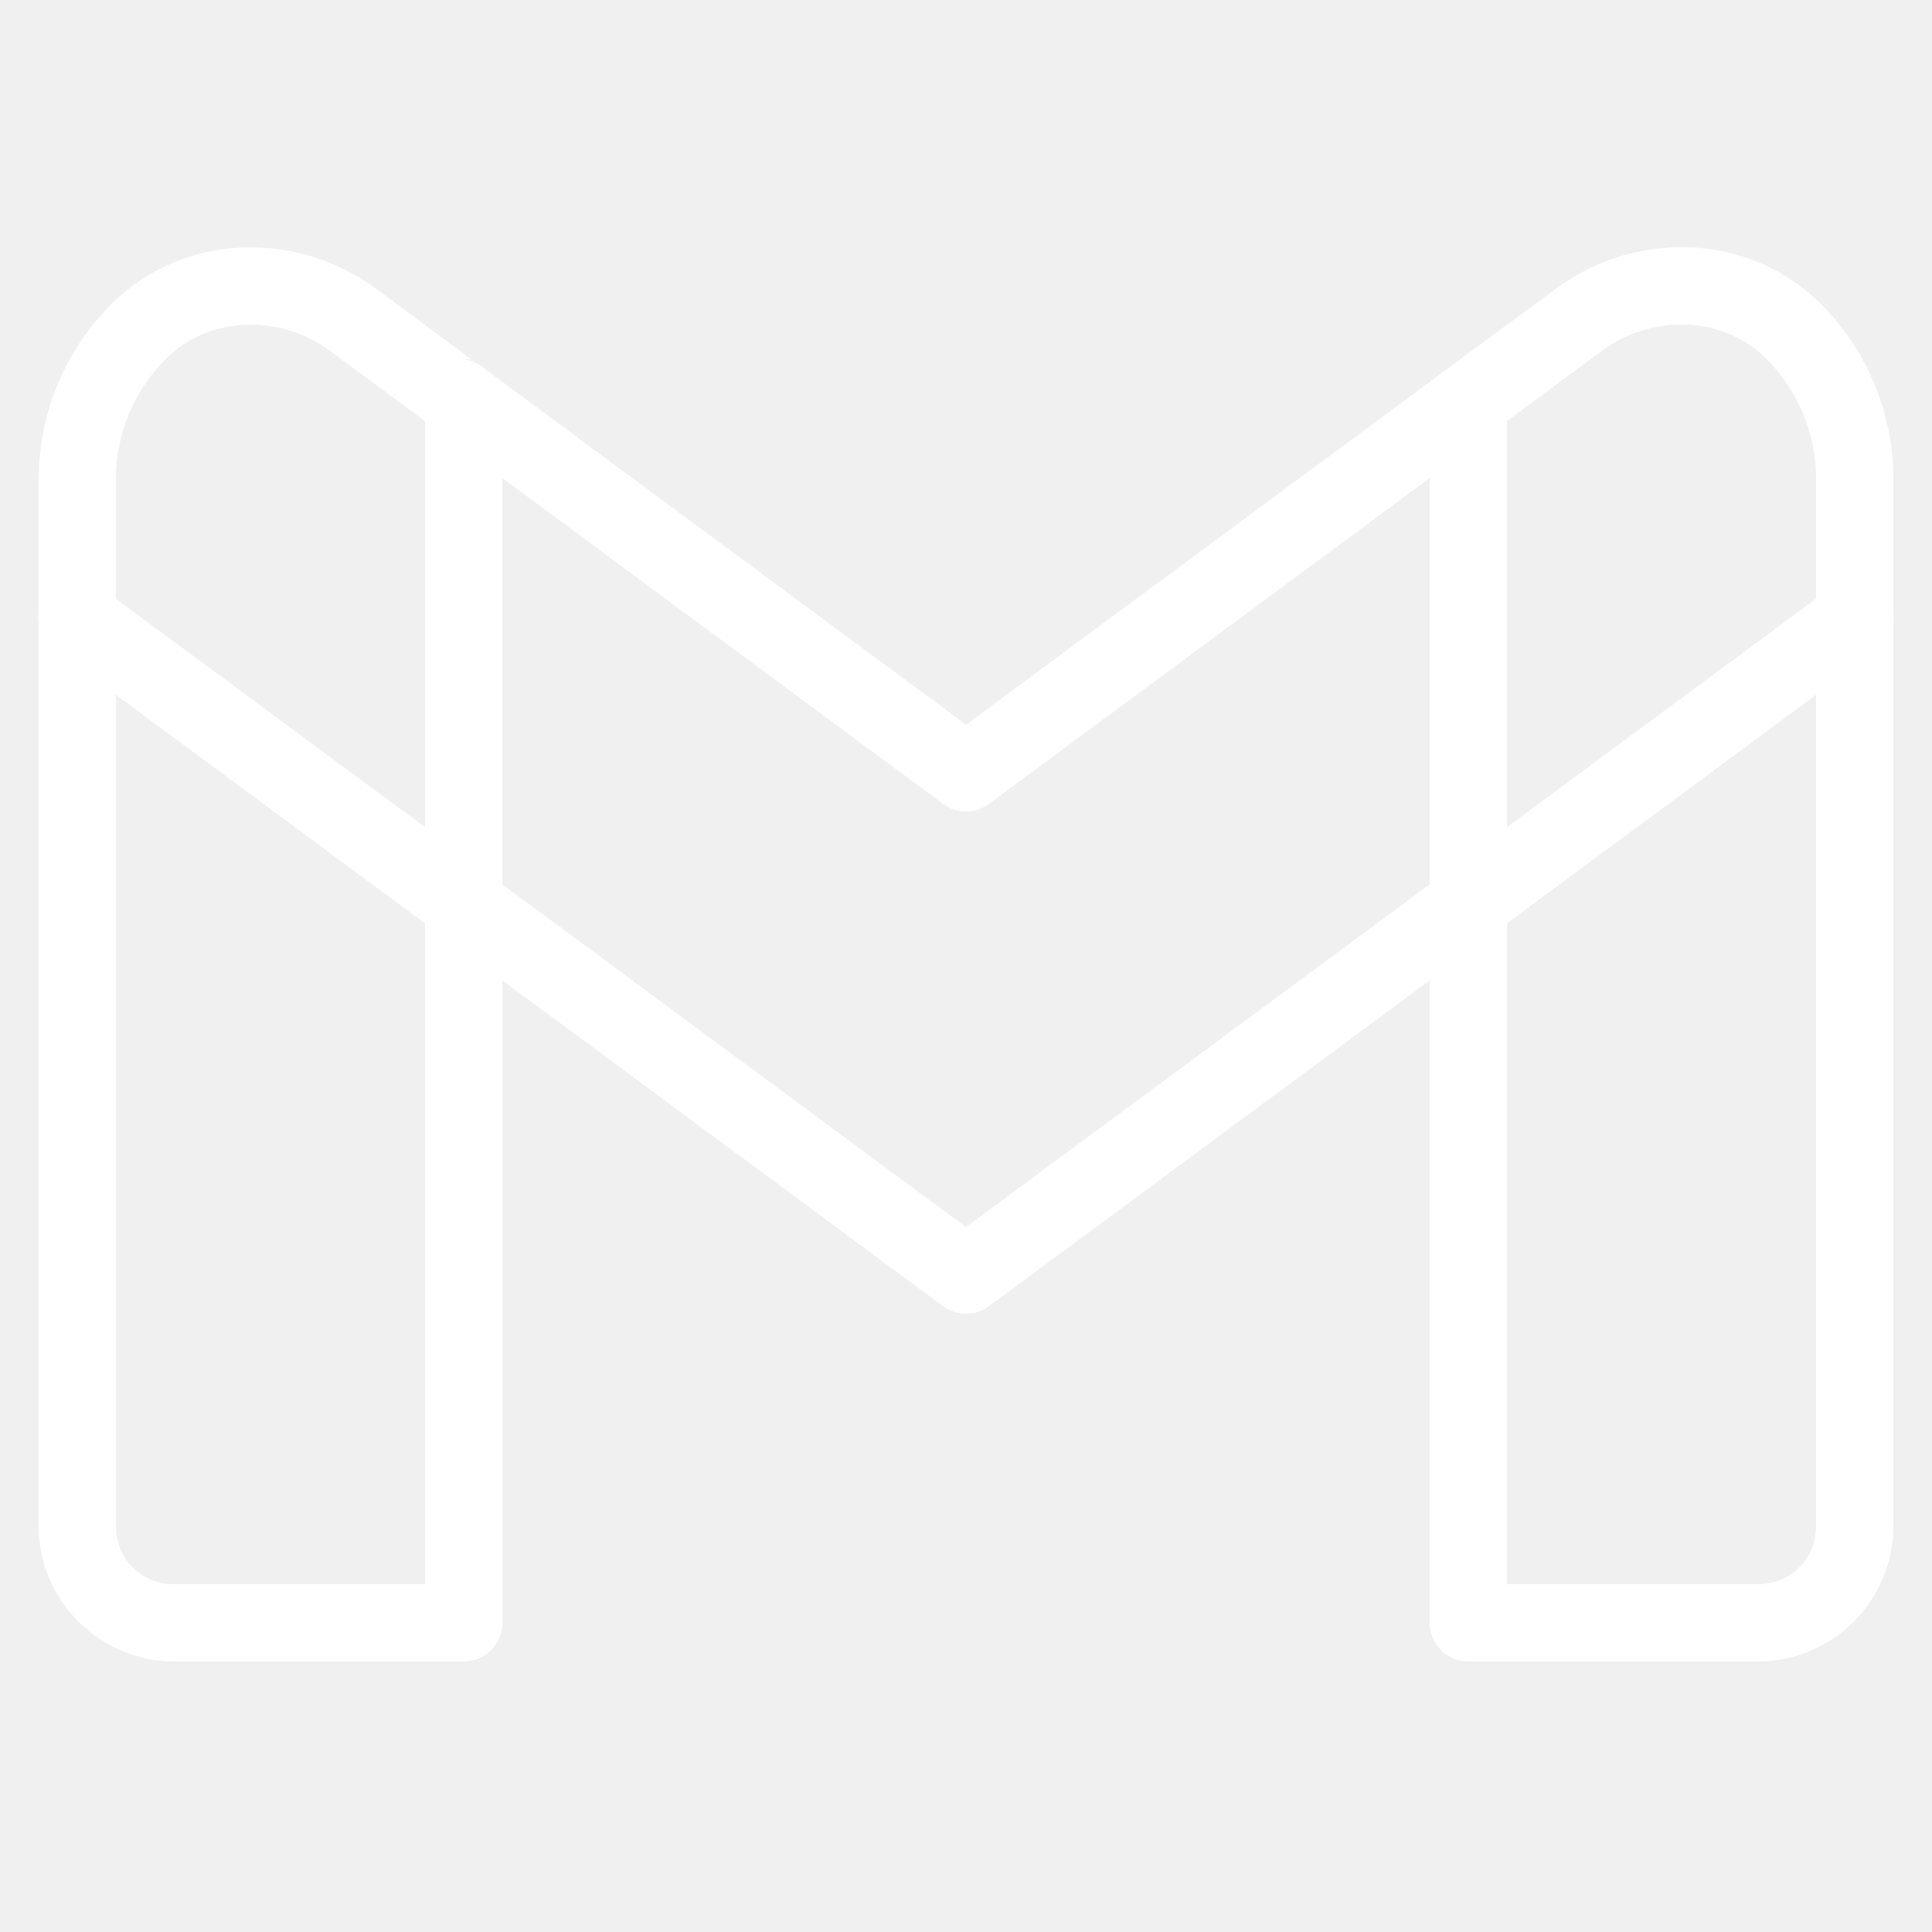
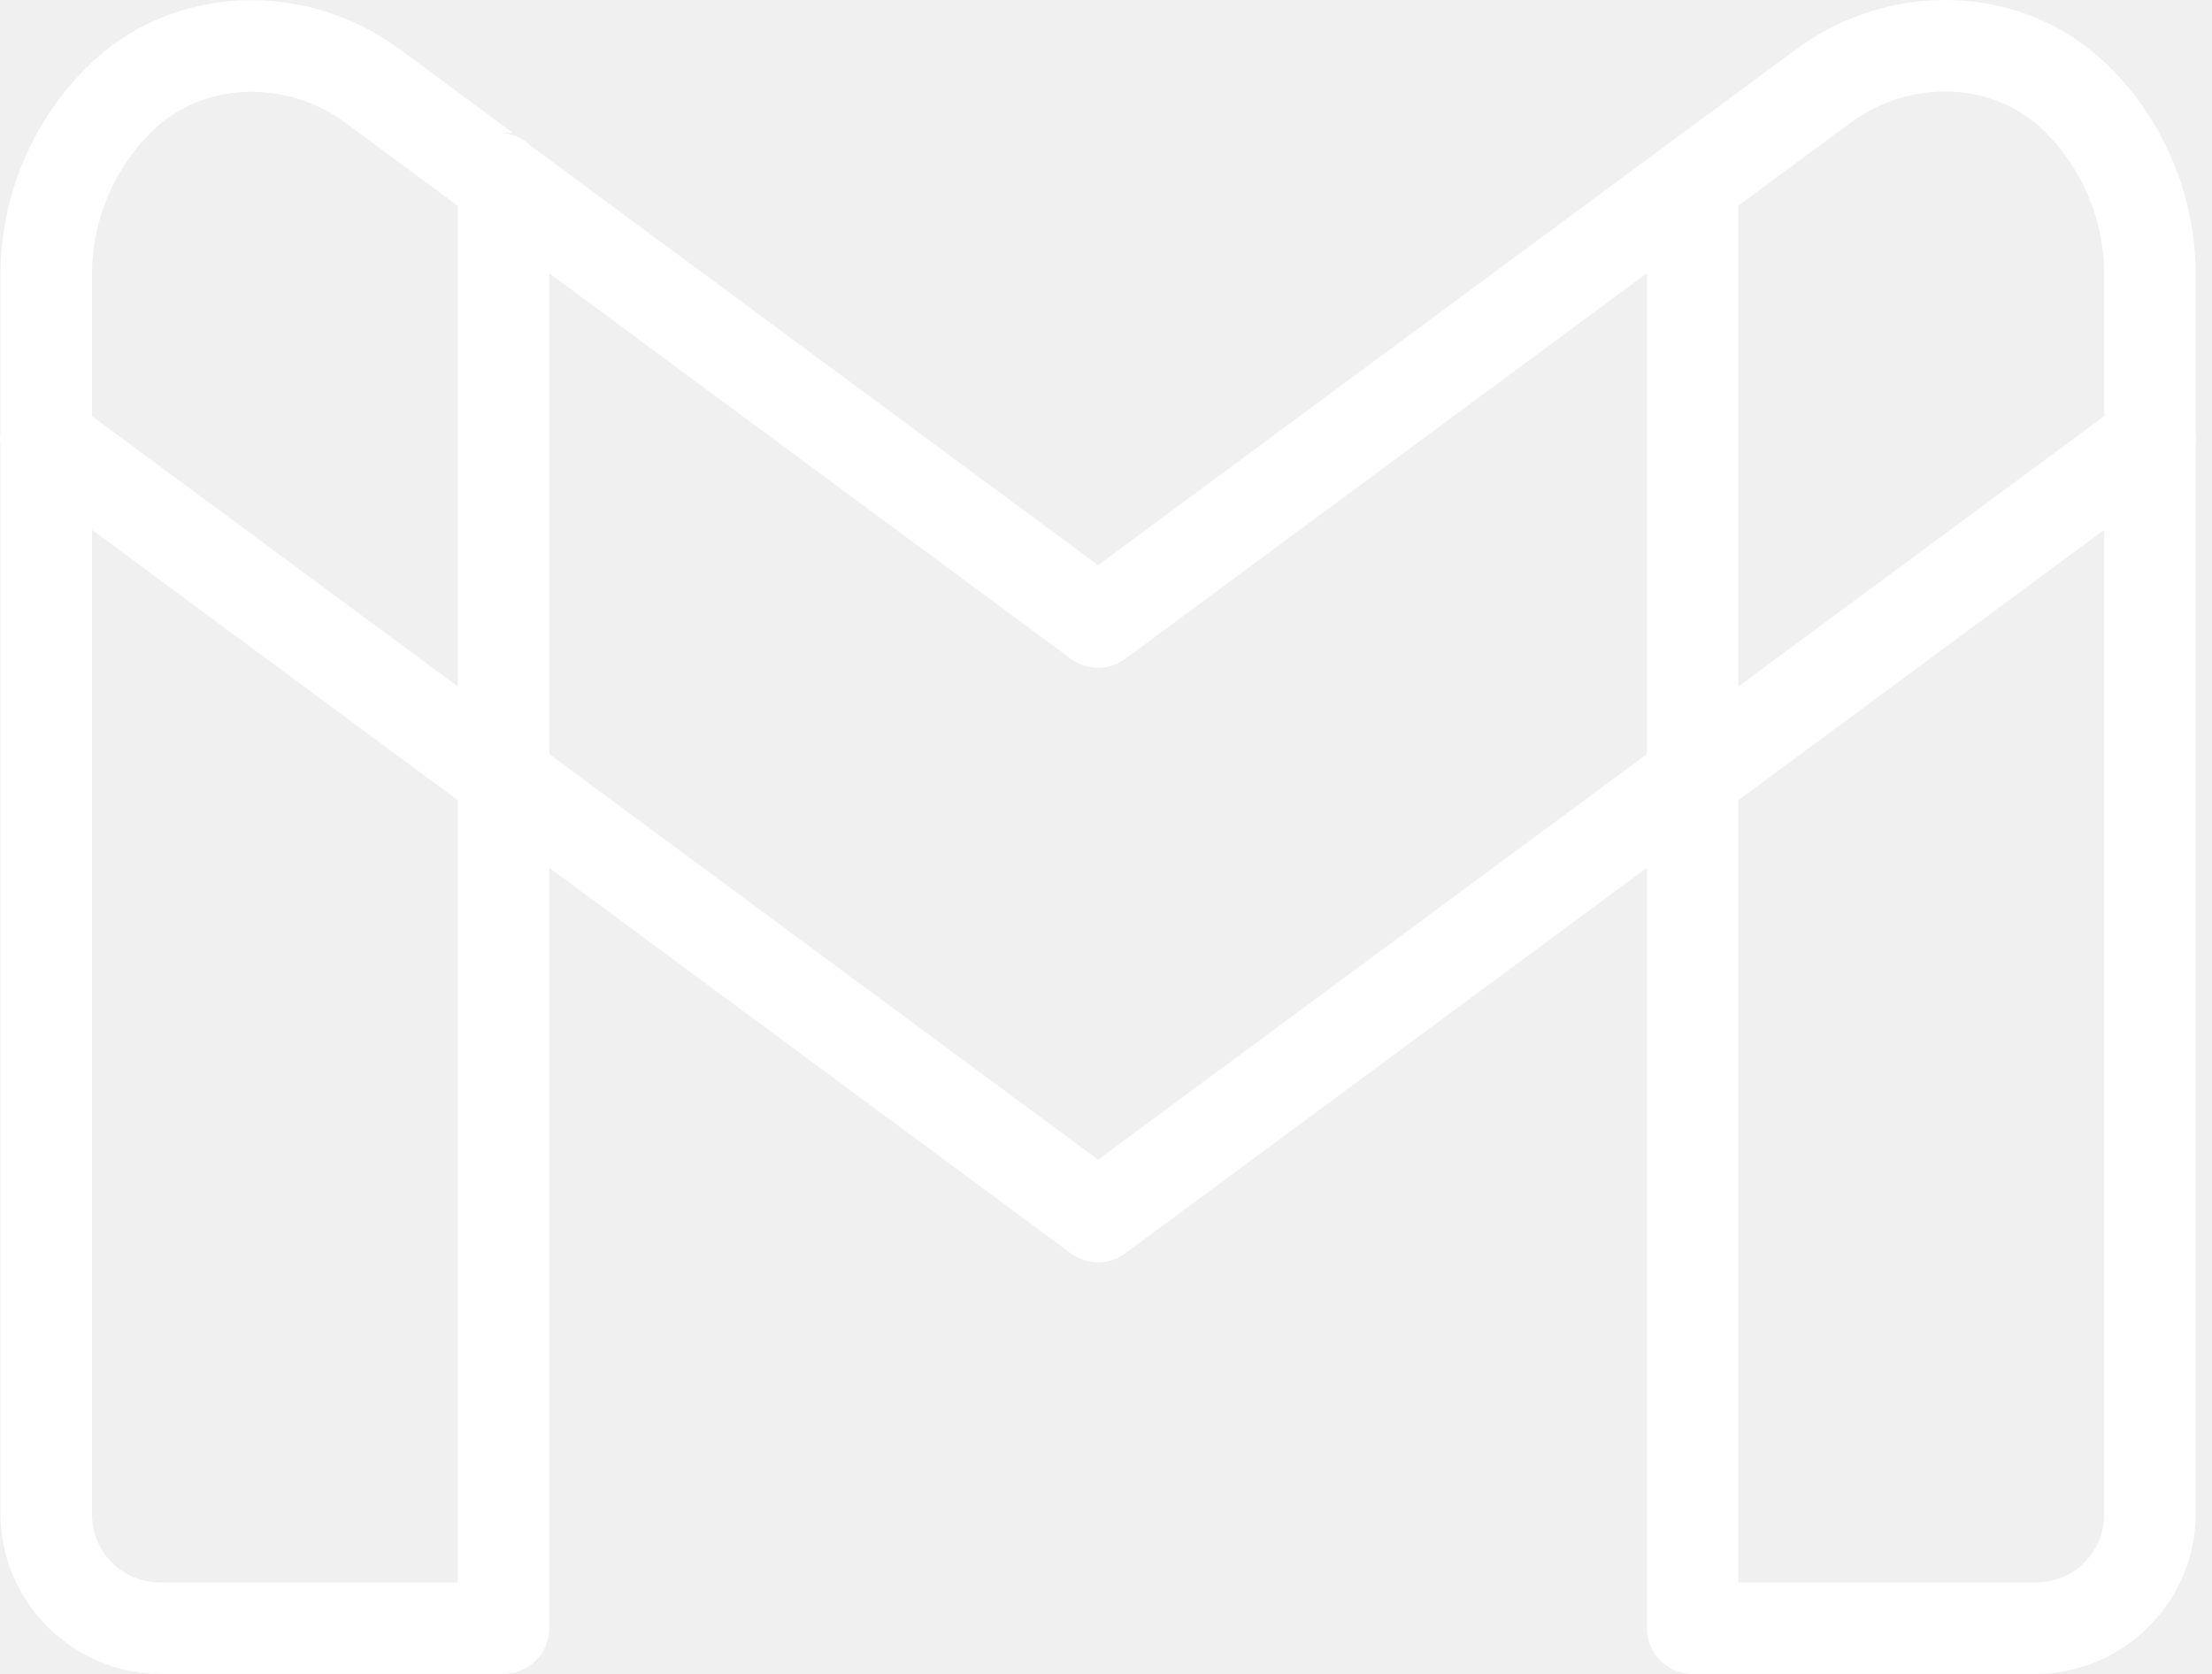
- <svg xmlns="http://www.w3.org/2000/svg" viewBox="0,0,256,256" width="100px" height="100px" fill-rule="nonzero">
-   <g fill="#ffffff" fill-rule="nonzero" stroke="none" stroke-width="1" stroke-linecap="butt" stroke-linejoin="miter" stroke-miterlimit="10" stroke-dasharray="" stroke-dashoffset="0" font-family="none" font-weight="none" font-size="none" text-anchor="none" style="mix-blend-mode: normal">
-     <g transform="scale(5.12,5.12)">
-       <path d="M43.754,6.402c-1.218,-0.053 -2.459,0.311 -3.482,1.066l-2.746,2.027l-12.525,9.26l-12.408,-9.172c-0.173,-0.169 -0.401,-0.27 -0.643,-0.283h0.25l-2.465,-1.824c-1.024,-0.758 -2.267,-1.124 -3.486,-1.07c-1.219,0.053 -2.413,0.525 -3.34,1.439c-1.177,1.161 -1.908,2.784 -1.908,4.564v3.434c-0.015,0.098 -0.015,0.197 0,0.295v23.361c0,1.921 1.579,3.5 3.5,3.5h7.5c0.552,-0 1,-0.448 1,-1v-16.627l11.406,8.432c0.353,0.26 0.835,0.26 1.188,0l11.406,-8.432v16.627c0,0.552 0.448,1 1,1h7.5c1.921,0 3.5,-1.579 3.5,-3.5v-23.381c0.011,-0.086 0.011,-0.174 0,-0.26v-3.449c0,-1.758 -0.71,-3.374 -1.871,-4.537c-0.034,-0.034 -0.045,-0.043 -0.031,-0.029c-0.002,-0.002 -0.004,-0.004 -0.006,-0.006c-0.927,-0.912 -2.12,-1.382 -3.338,-1.436zM43.645,8.4c0.756,0.03 1.49,0.317 2.045,0.863c0.019,0.019 0.033,0.033 0.023,0.023c0.796,0.797 1.287,1.901 1.287,3.123v3.086l-8,5.912v-10.408c0,-0.034 -0.001,-0.068 -0.004,-0.102l2.463,-1.82c0.001,0 0.001,0 0.002,0c0.649,-0.479 1.427,-0.707 2.184,-0.678zM6.357,8.406c0.757,-0.03 1.538,0.197 2.188,0.678l2.459,1.818c-0.003,0.032 -0.004,0.065 -0.004,0.098v10.408l-8,-5.912v-3.086c0,-1.236 0.502,-2.341 1.312,-3.141c0.555,-0.548 1.288,-0.834 2.045,-0.863zM37,12.371v10.516l-12,8.869l-12,-8.869v-10.514l11.406,8.432c0.353,0.26 0.835,0.26 1.188,0zM3,17.982l8,5.914v17.104h-6.5c-0.841,0 -1.5,-0.659 -1.5,-1.5zM47,17.982v21.518c0,0.841 -0.659,1.5 -1.5,1.5h-6.5v-17.104z" />
-     </g>
-   </g>
+ <svg xmlns="http://www.w3.org/2000/svg" width="111" height="84" viewBox="0 0 111 84" fill="none">
+   <path d="M98.141 0.012C95.347 -0.111 92.498 0.724 90.15 2.459L83.847 7.112L55.103 28.362L26.627 7.313C26.23 6.926 25.706 6.695 25.152 6.663H25.726L20.07 2.477C17.72 0.738 14.867 -0.102 12.069 0.021C9.271 0.143 6.531 1.226 4.404 3.324C1.703 5.988 0.025 9.713 0.025 13.799V21.679C-0.008 21.903 -0.008 22.131 0.025 22.356V75.968C0.025 80.377 3.648 84 8.057 84H25.269C26.536 84 27.564 82.972 27.564 81.705V43.548L53.74 62.898C54.55 63.495 55.655 63.495 56.465 62.898L82.642 43.548V81.705C82.642 82.972 83.669 84 84.937 84H102.148C106.557 84 110.181 80.377 110.181 75.968V22.311C110.207 22.113 110.207 21.913 110.181 21.715V13.799C110.181 9.764 108.552 6.055 105.887 3.387C105.81 3.31 105.784 3.288 105.815 3.32C105.81 3.315 105.806 3.311 105.801 3.306C103.675 1.213 100.936 0.134 98.141 0.012ZM97.89 4.597C99.626 4.665 101.309 5.323 102.583 6.578C102.627 6.621 102.658 6.653 102.637 6.632C104.465 8.462 105.591 10.996 105.591 13.799V20.881L87.231 34.449V10.563C87.233 10.485 87.23 10.407 87.222 10.33L92.875 6.152C92.876 6.152 92.878 6.152 92.879 6.152C94.368 5.053 96.155 4.529 97.89 4.597ZM12.32 4.611C14.057 4.543 15.851 5.064 17.34 6.166L22.983 10.339C22.976 10.413 22.973 10.488 22.974 10.563V34.449L4.615 20.881V13.799C4.615 10.963 5.766 8.426 7.627 6.592C8.901 5.335 10.582 4.679 12.32 4.611ZM82.642 13.71V37.842L55.103 58.196L27.564 37.842V13.714L53.74 33.064C54.55 33.661 55.655 33.661 56.465 33.064L82.642 13.71ZM4.615 26.587L22.974 40.159V79.41H8.057C6.128 79.41 4.615 77.897 4.615 75.968V26.587ZM105.591 26.587V75.968C105.591 77.897 104.078 79.41 102.148 79.41H87.231V40.159L105.591 26.587Z" fill="white" />
</svg>
